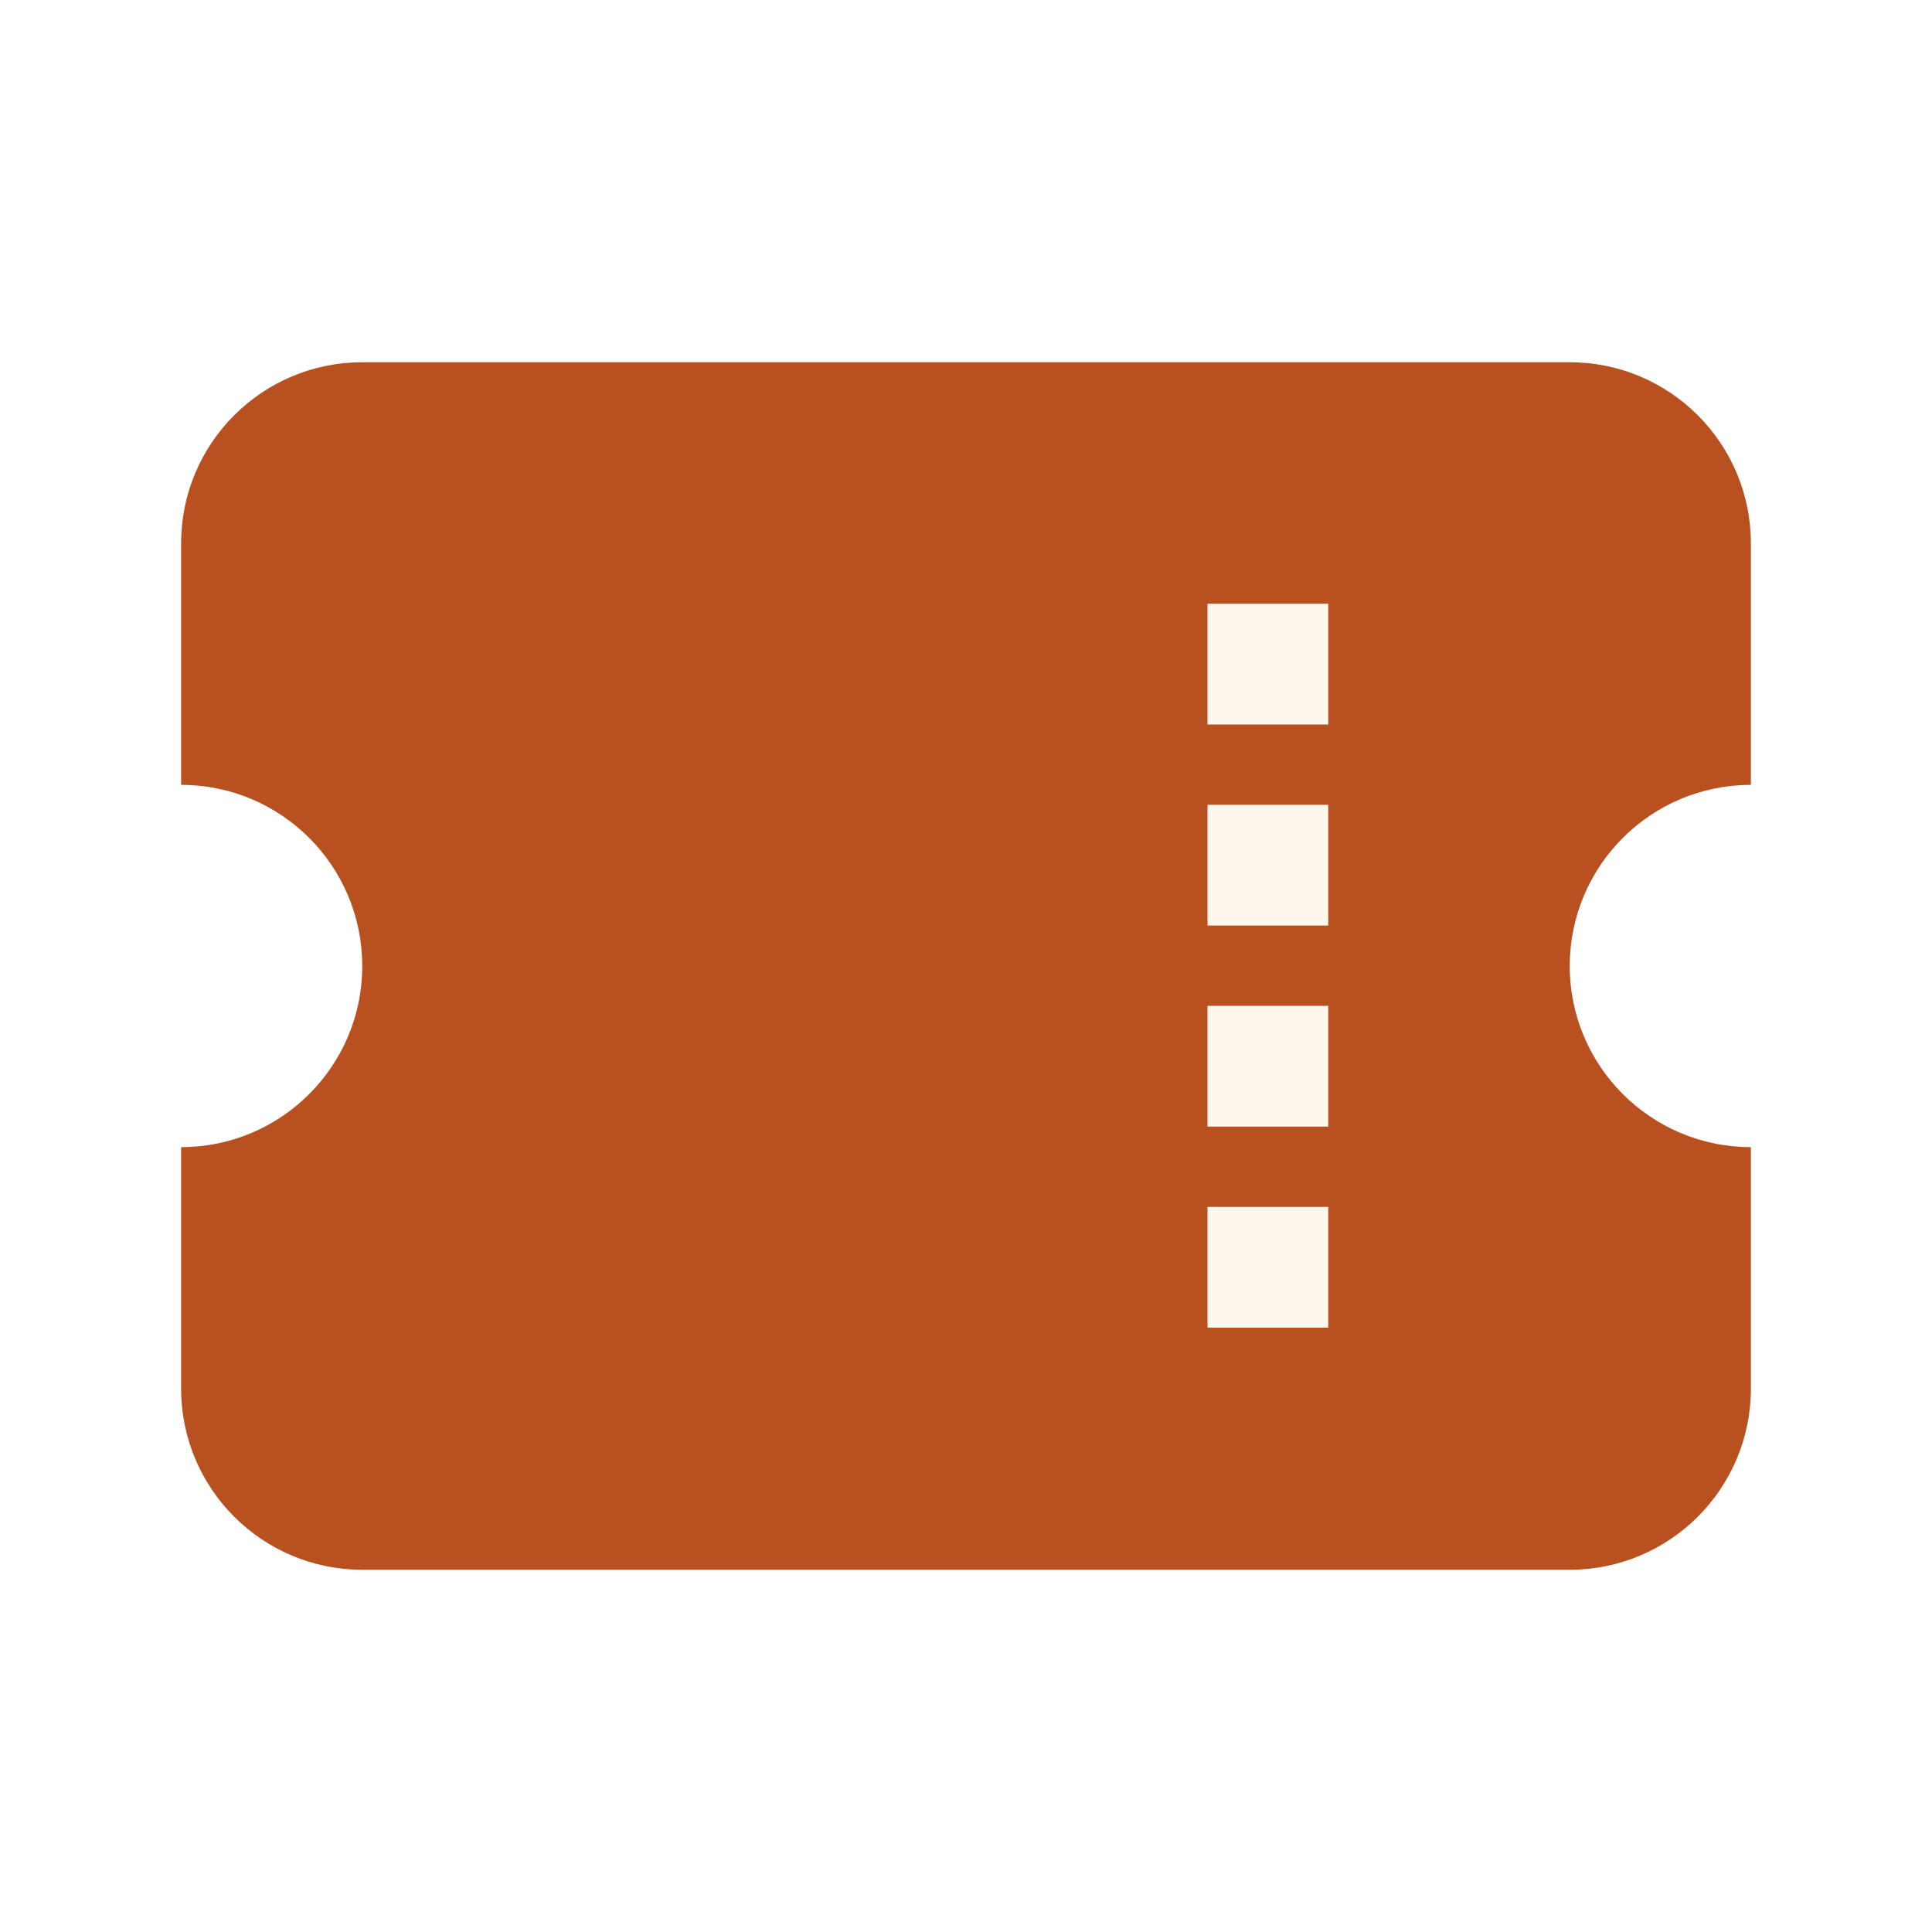
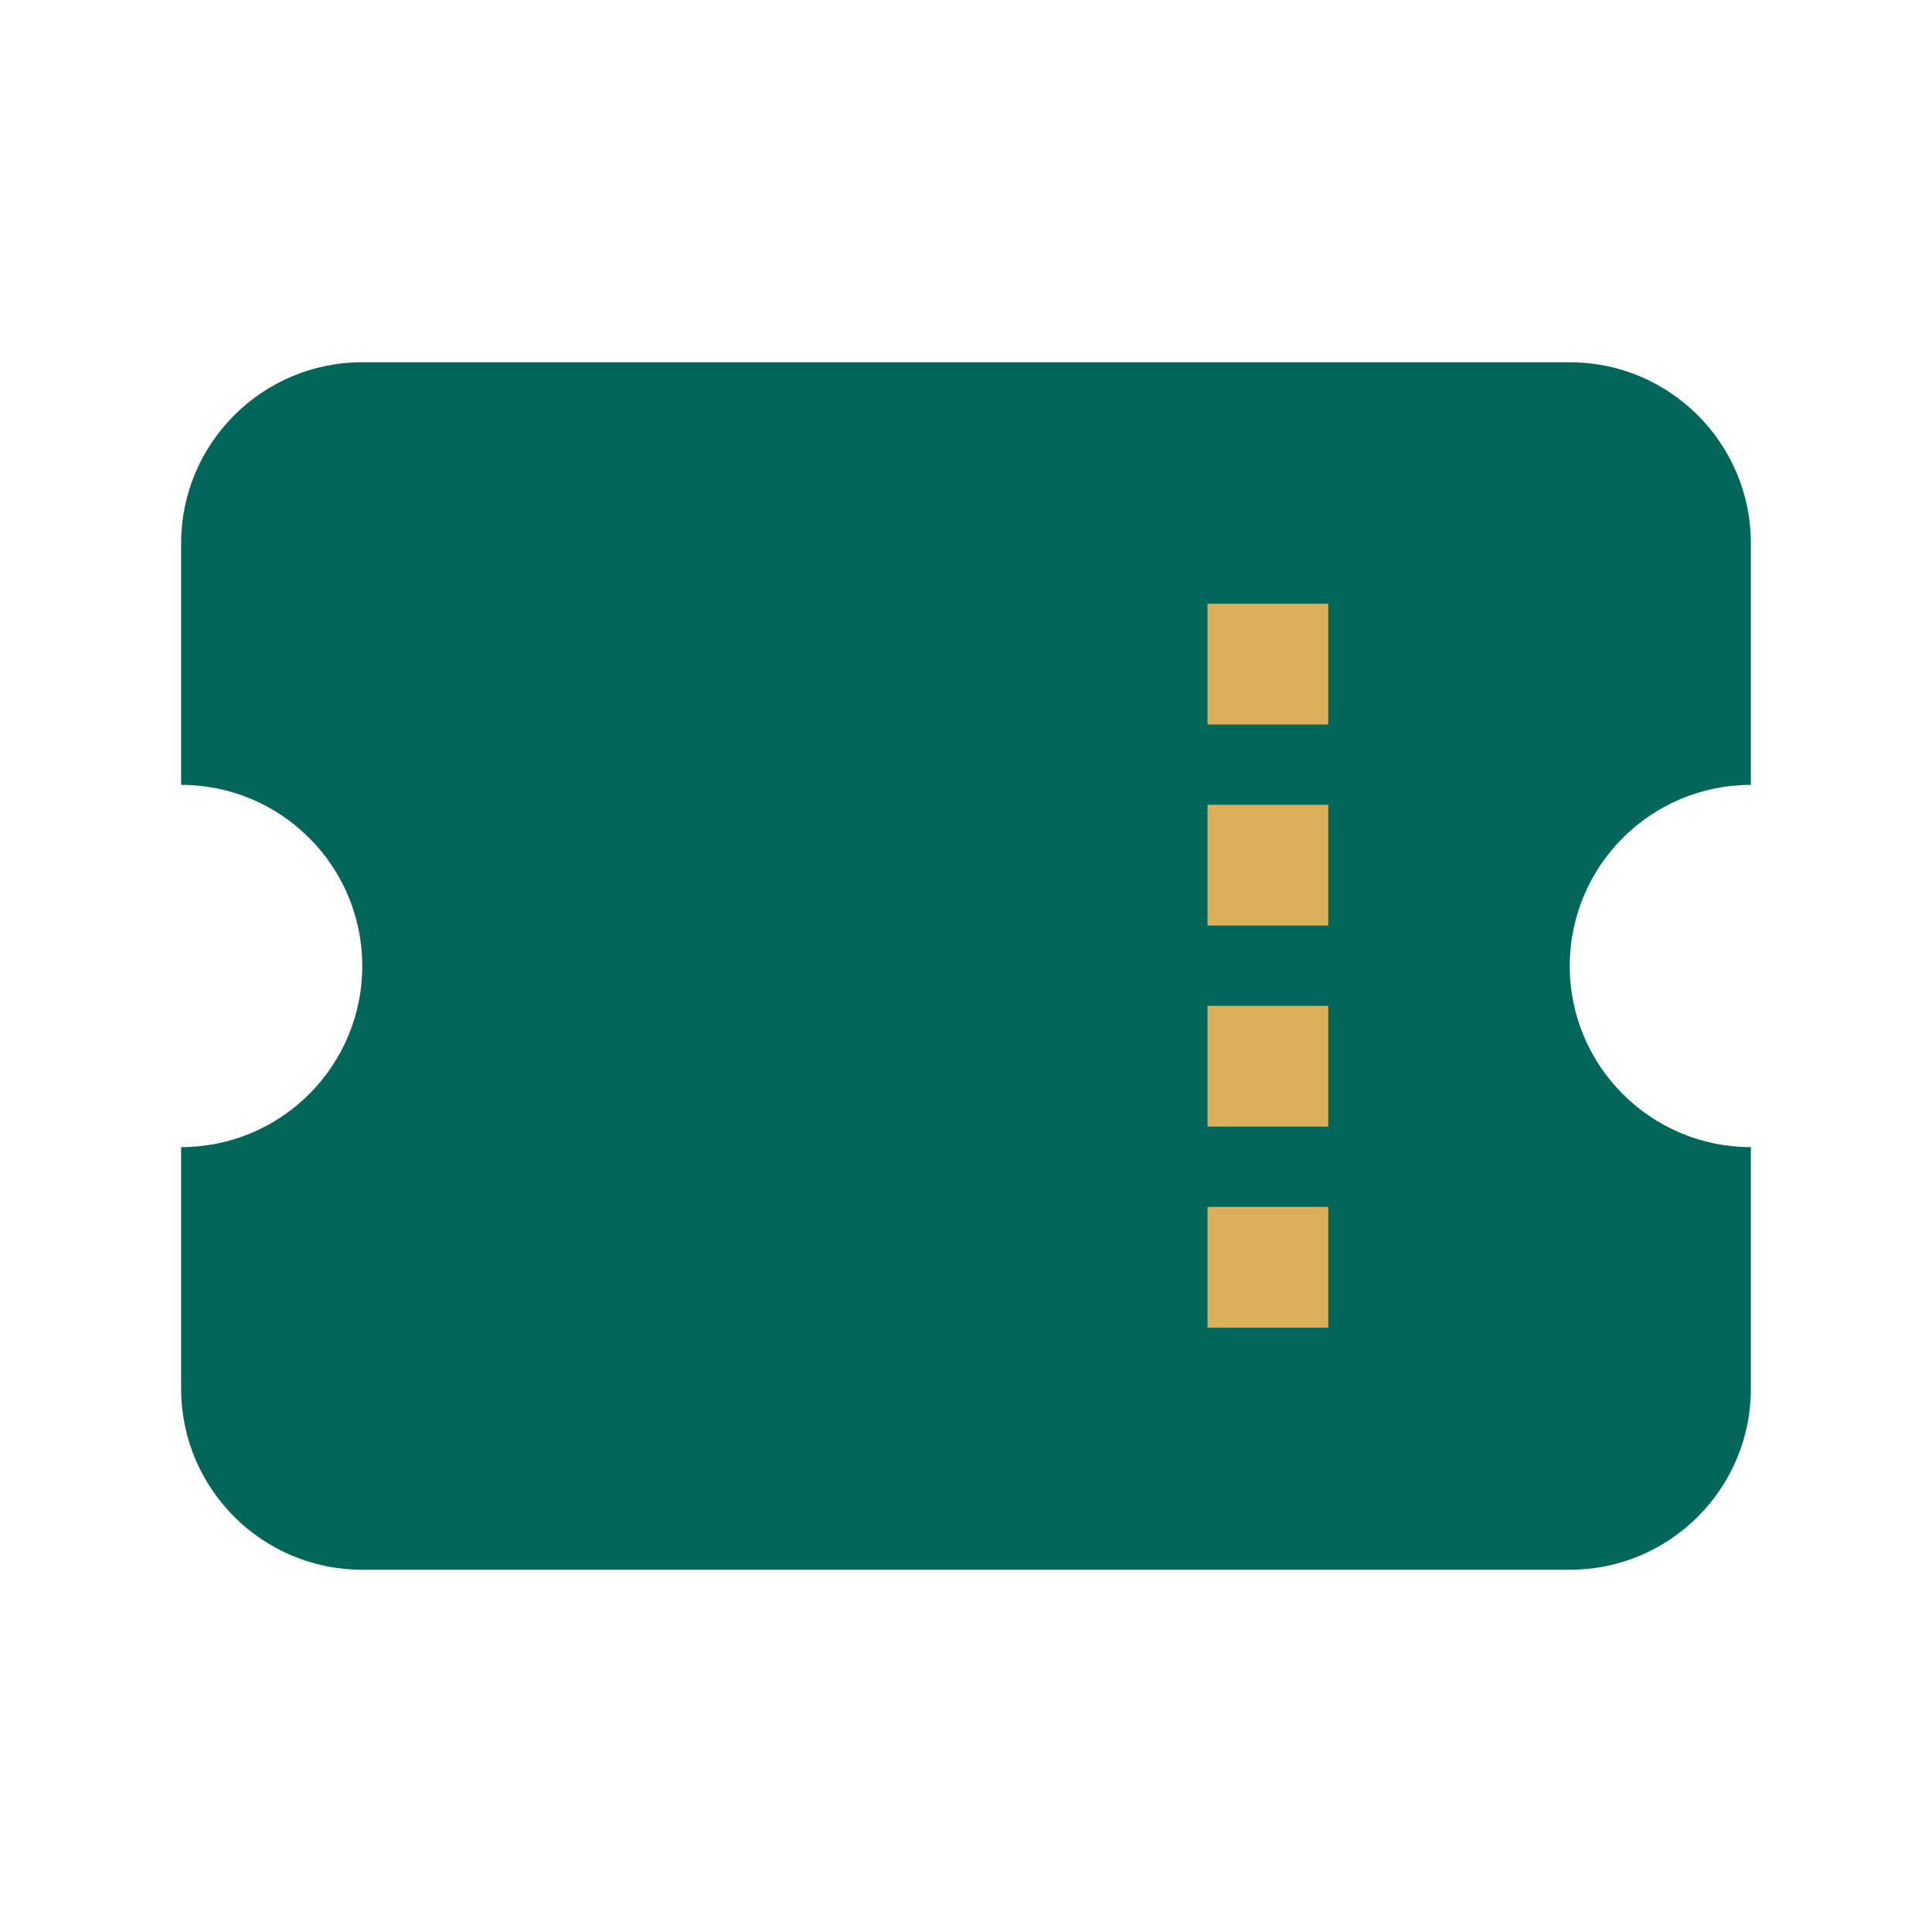
<svg xmlns="http://www.w3.org/2000/svg" viewBox="0 0 32 32">
-   <path fill="#b9501f" d="M6 6h20a3 3 0 0 1 3 3v4a3 3 0 0 0 0 6v4a3 3 0 0 1-3 3H6a3 3 0 0 1-3-3v-4a3 3 0 0 0 0-6V9a3 3 0 0 1 3-3z" />
-   <path stroke="#fff8ef" stroke-width="2" stroke-dasharray="2 1.33" d="M21 10v12" />
+   <path fill="#02675a" d="M6 6h20a3 3 0 0 1 3 3v4a3 3 0 0 0 0 6v4a3 3 0 0 1-3 3H6a3 3 0 0 1-3-3v-4a3 3 0 0 0 0-6V9a3 3 0 0 1 3-3z" />
+   <path stroke="#dcb05b" stroke-width="2" stroke-dasharray="2 1.33" d="M21 10v12" />
</svg>
